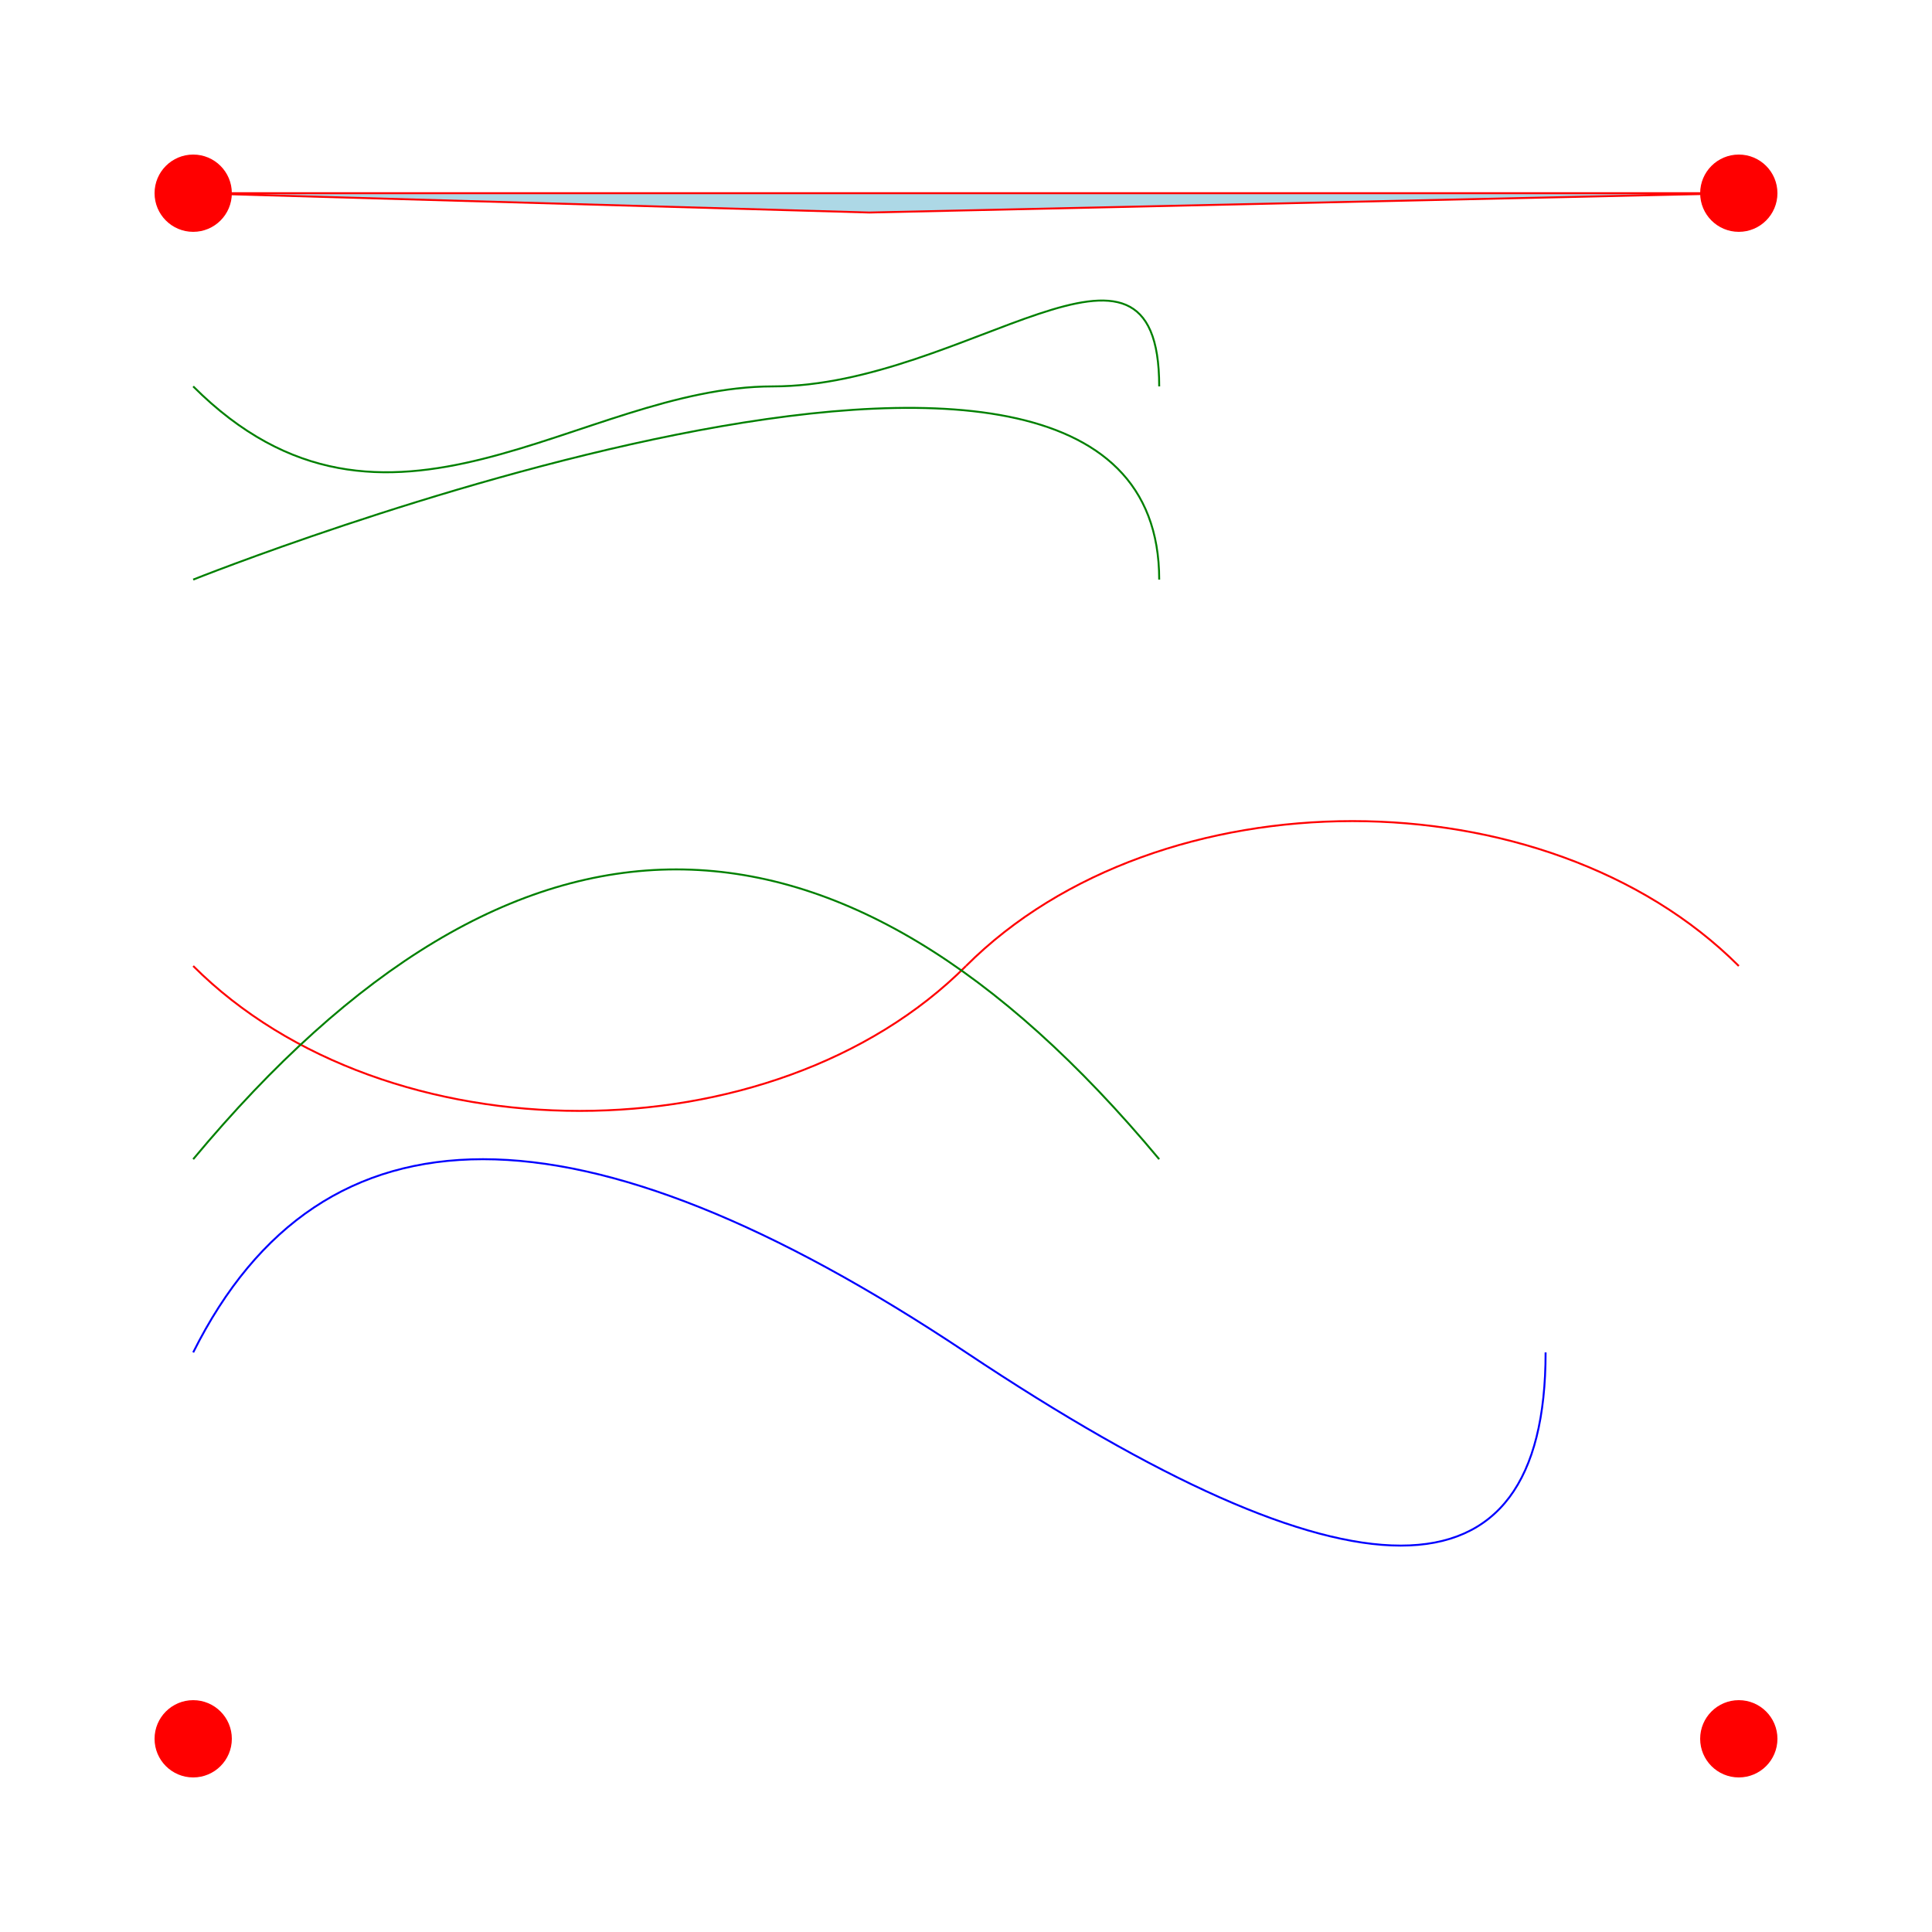
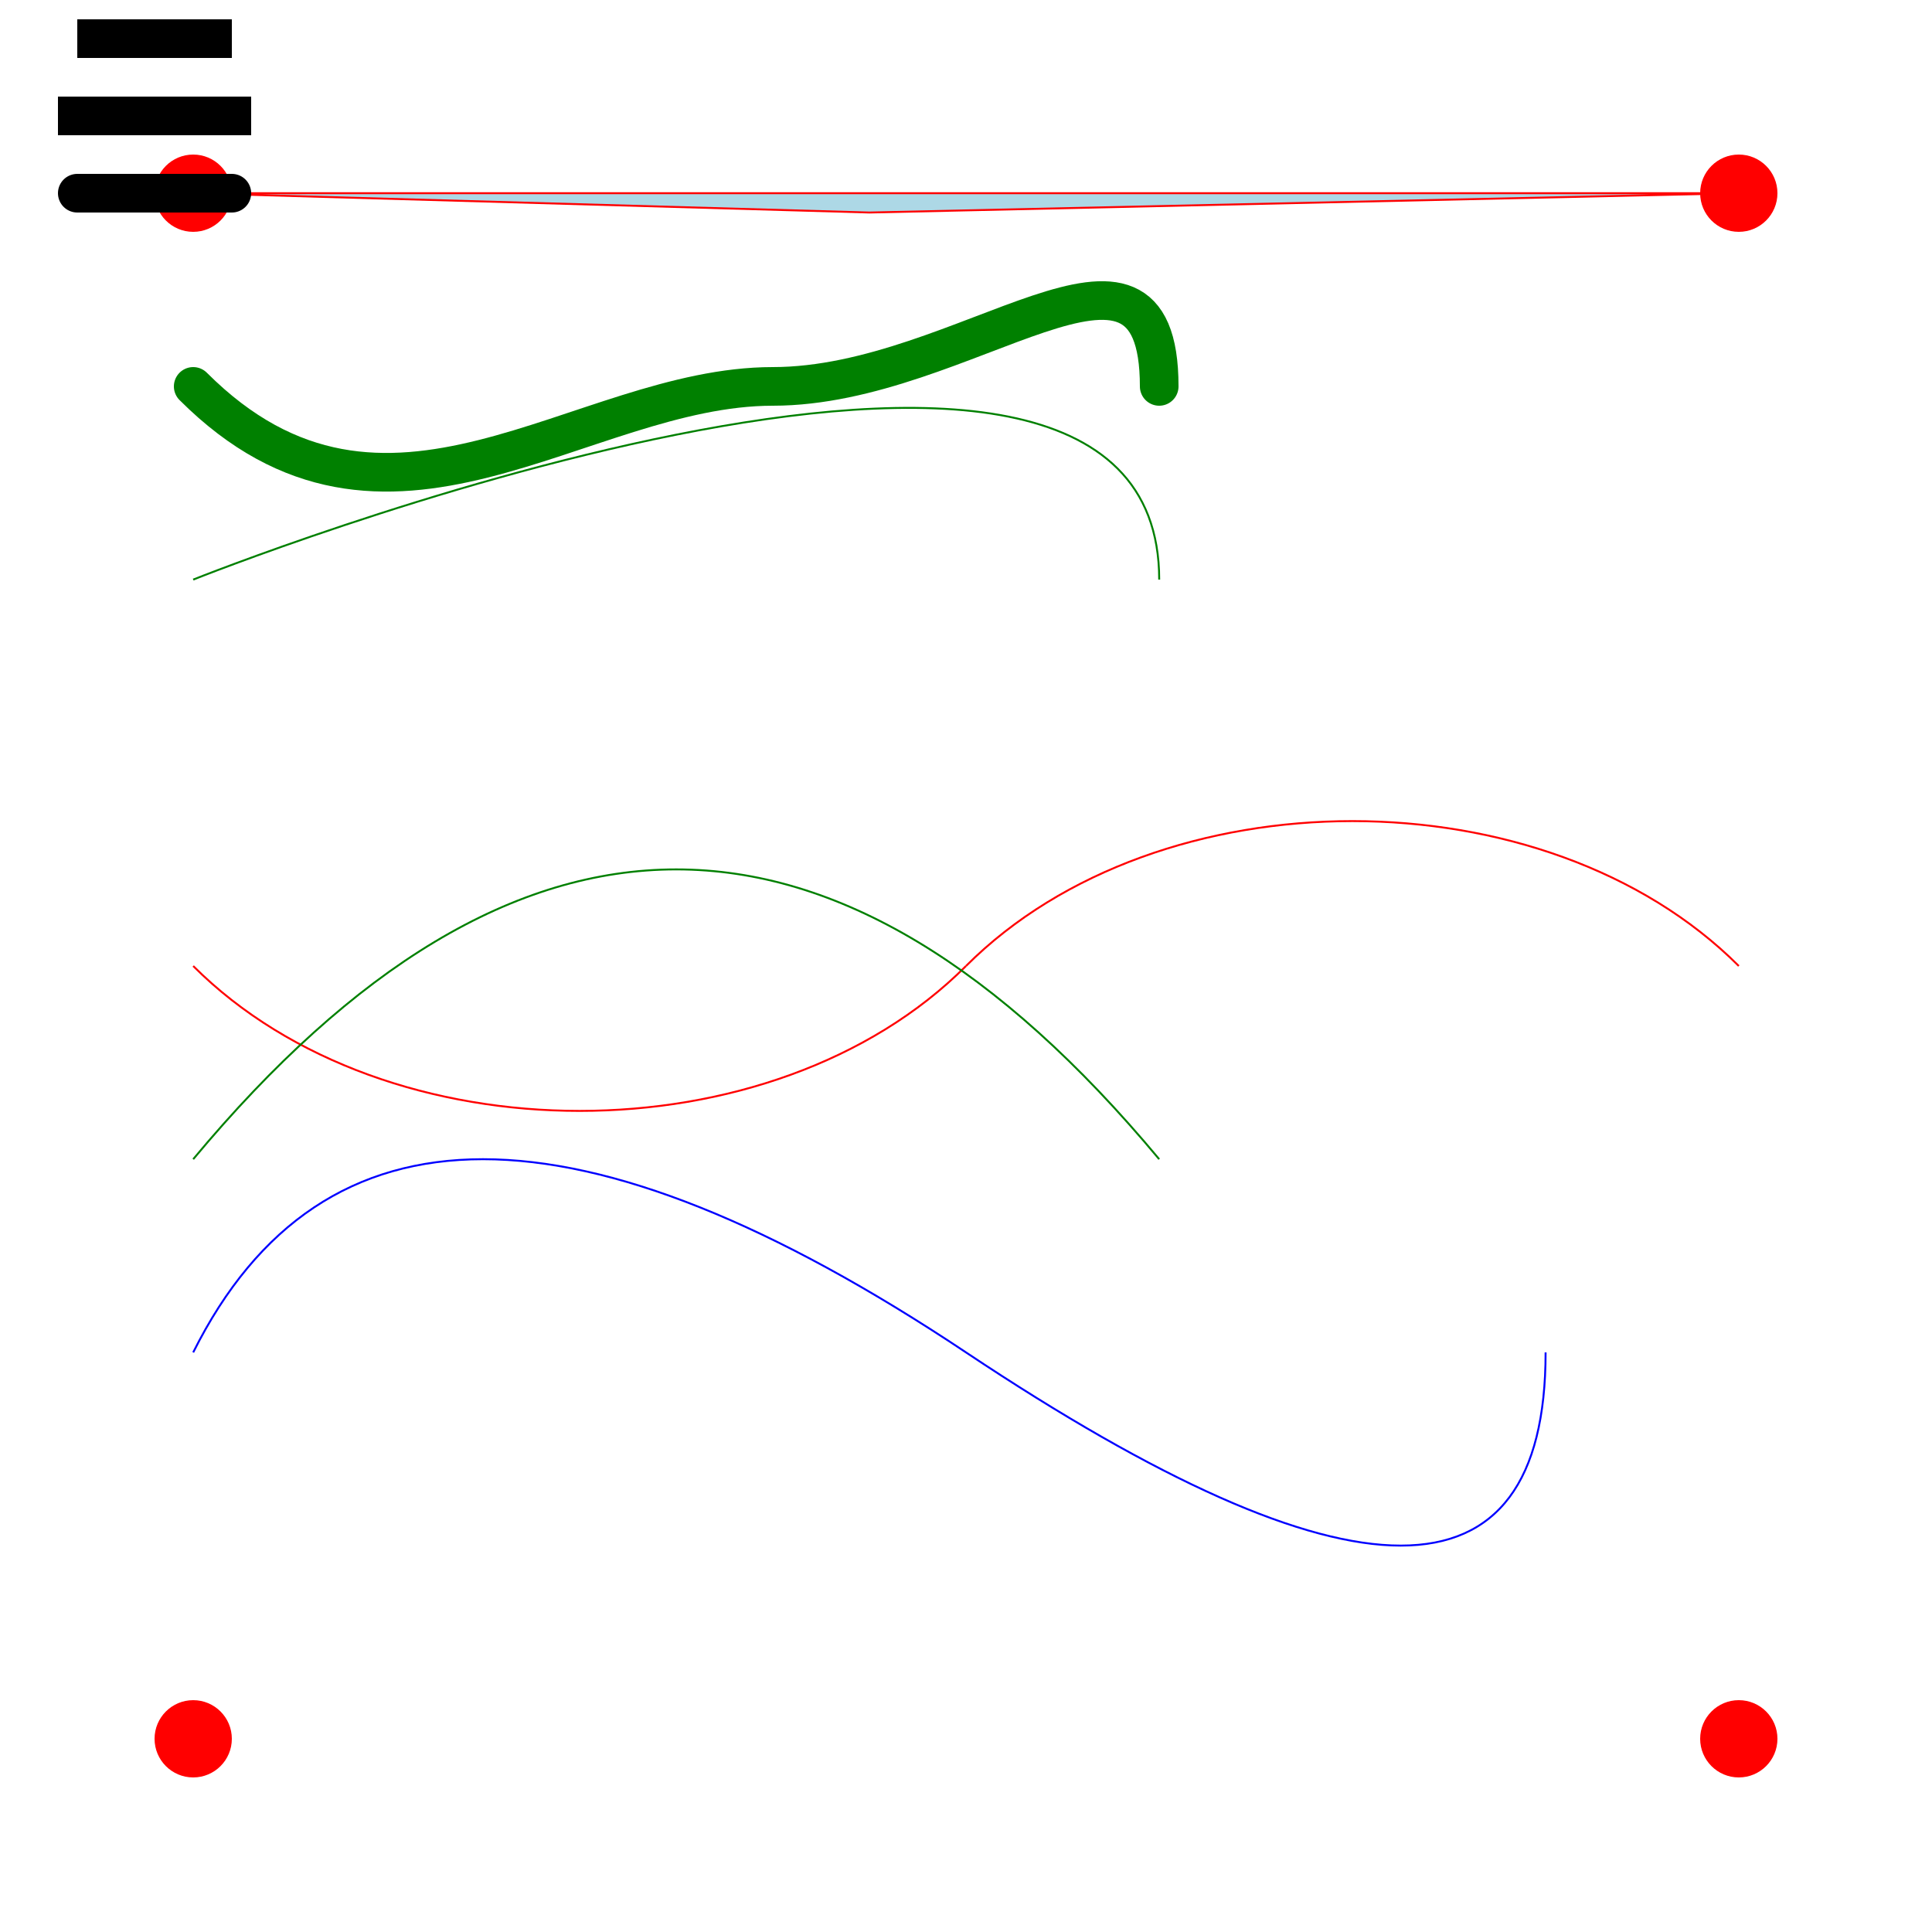
<svg xmlns="http://www.w3.org/2000/svg" version="1.1" width="1000" height="1000" viewBox="0 0 1000 1000">
  <path d="M 100 100 H 900 L 450 110 Z" stroke="red" fill="lightblue" />
  <circle cx="100" cy="100" r="20" fill="red" />
  <circle cx="900" cy="100" r="20" fill="red" />
  <circle cx="900" cy="900" r="20" fill="red" />
  <circle cx="100" cy="900" r="20" fill="red" />
  <path d="M 100 500 C 200 600, 400 600, 500 500 " stroke="red" fill="transparent" />
  <path d="M 500 500 C 600 400, 800 400, 900 500 " stroke="red" fill="transparent" />
-   <path d="M 100 200 C 200 300, 300 200, 400 200 S 600 100, 600 200" stroke="green" fill="transparent" />
+   <path d="M 100 200 C 200 300, 300 200, 400 200 S 600 100, 600 200" stroke="green" fill="transparent" stroke-width="20" stroke-linecap="round" />
  <path d="M 100 300 S 600 100, 600 300" stroke="green" fill="transparent" />
  <path d="M 100 600 Q 350 300, 600 600" stroke="green" fill="transparent" />
  <path d="M 100 700 Q 200 500, 500 700 T 800 700" stroke="blue" fill="transparent" />
+   <line x1="40" x2="120" y1="20" y2="20" stroke="black" stroke-width="20" stroke-linecap="butt" />
+   <line x1="40" x2="120" y1="60" y2="60" stroke="black" stroke-width="20" stroke-linecap="square" />
+   <line x1="40" x2="120" y1="100" y2="100" stroke="black" stroke-width="20" stroke-linecap="round" />
</svg>
